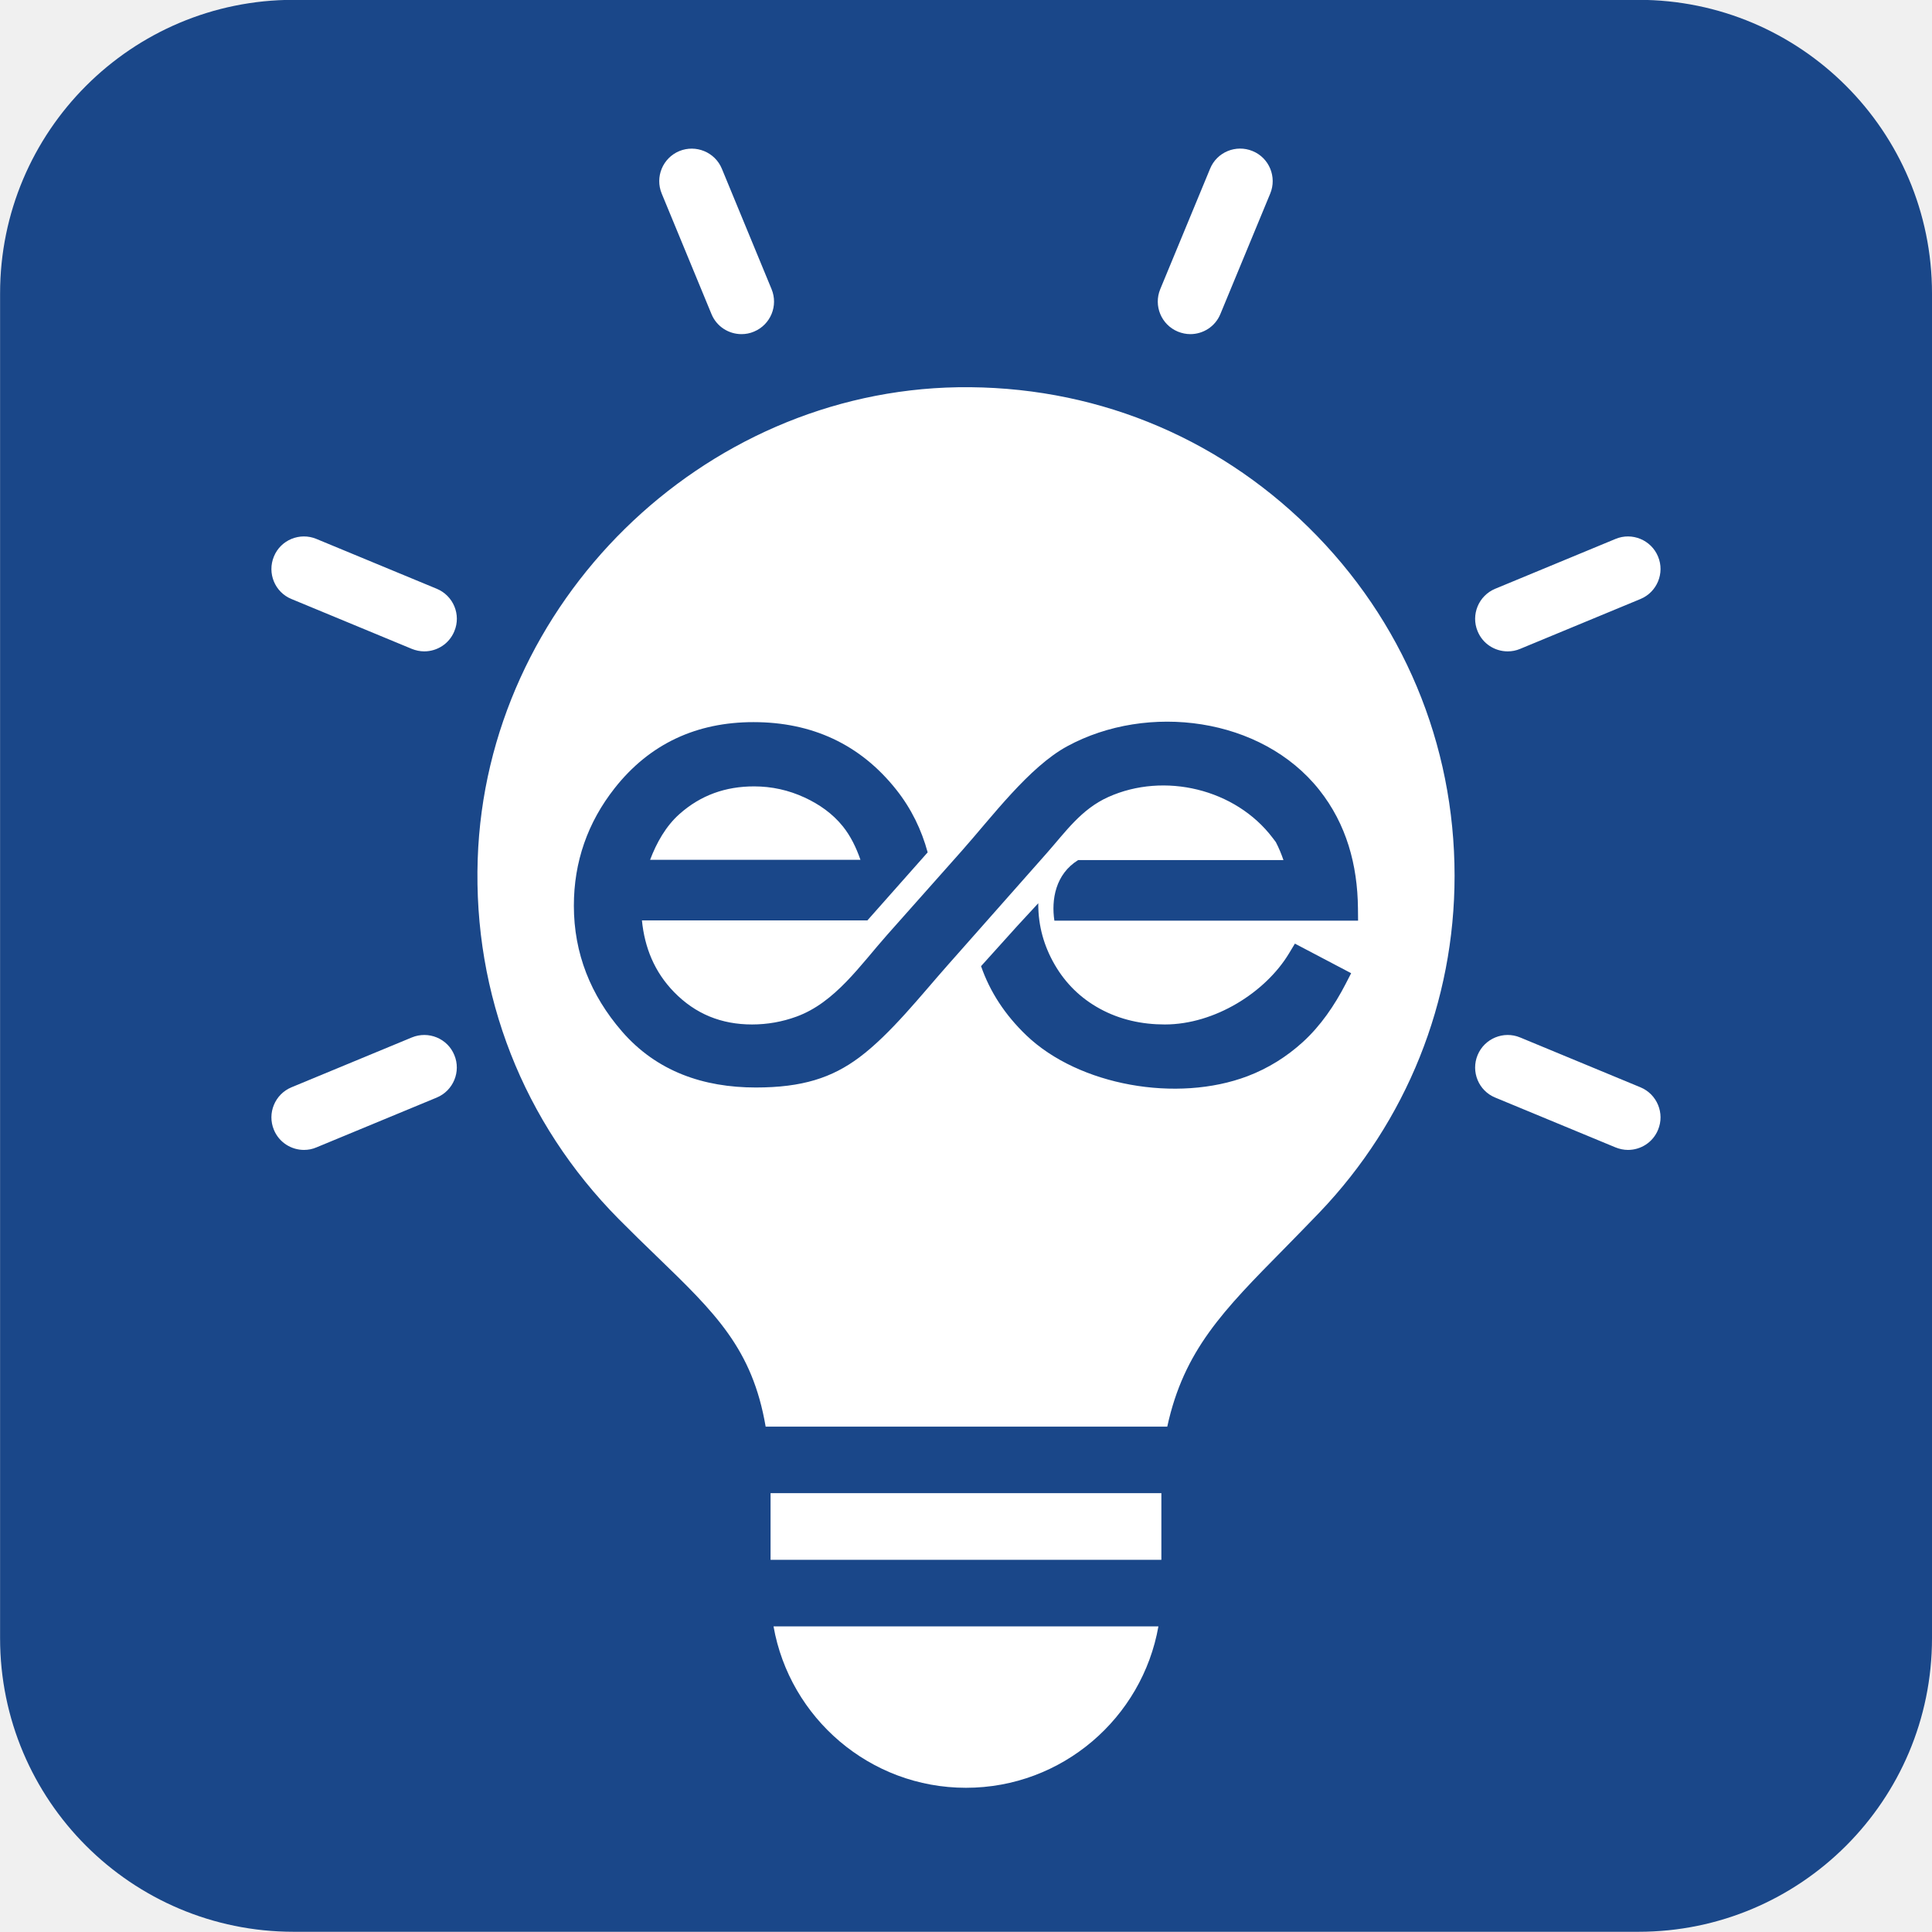
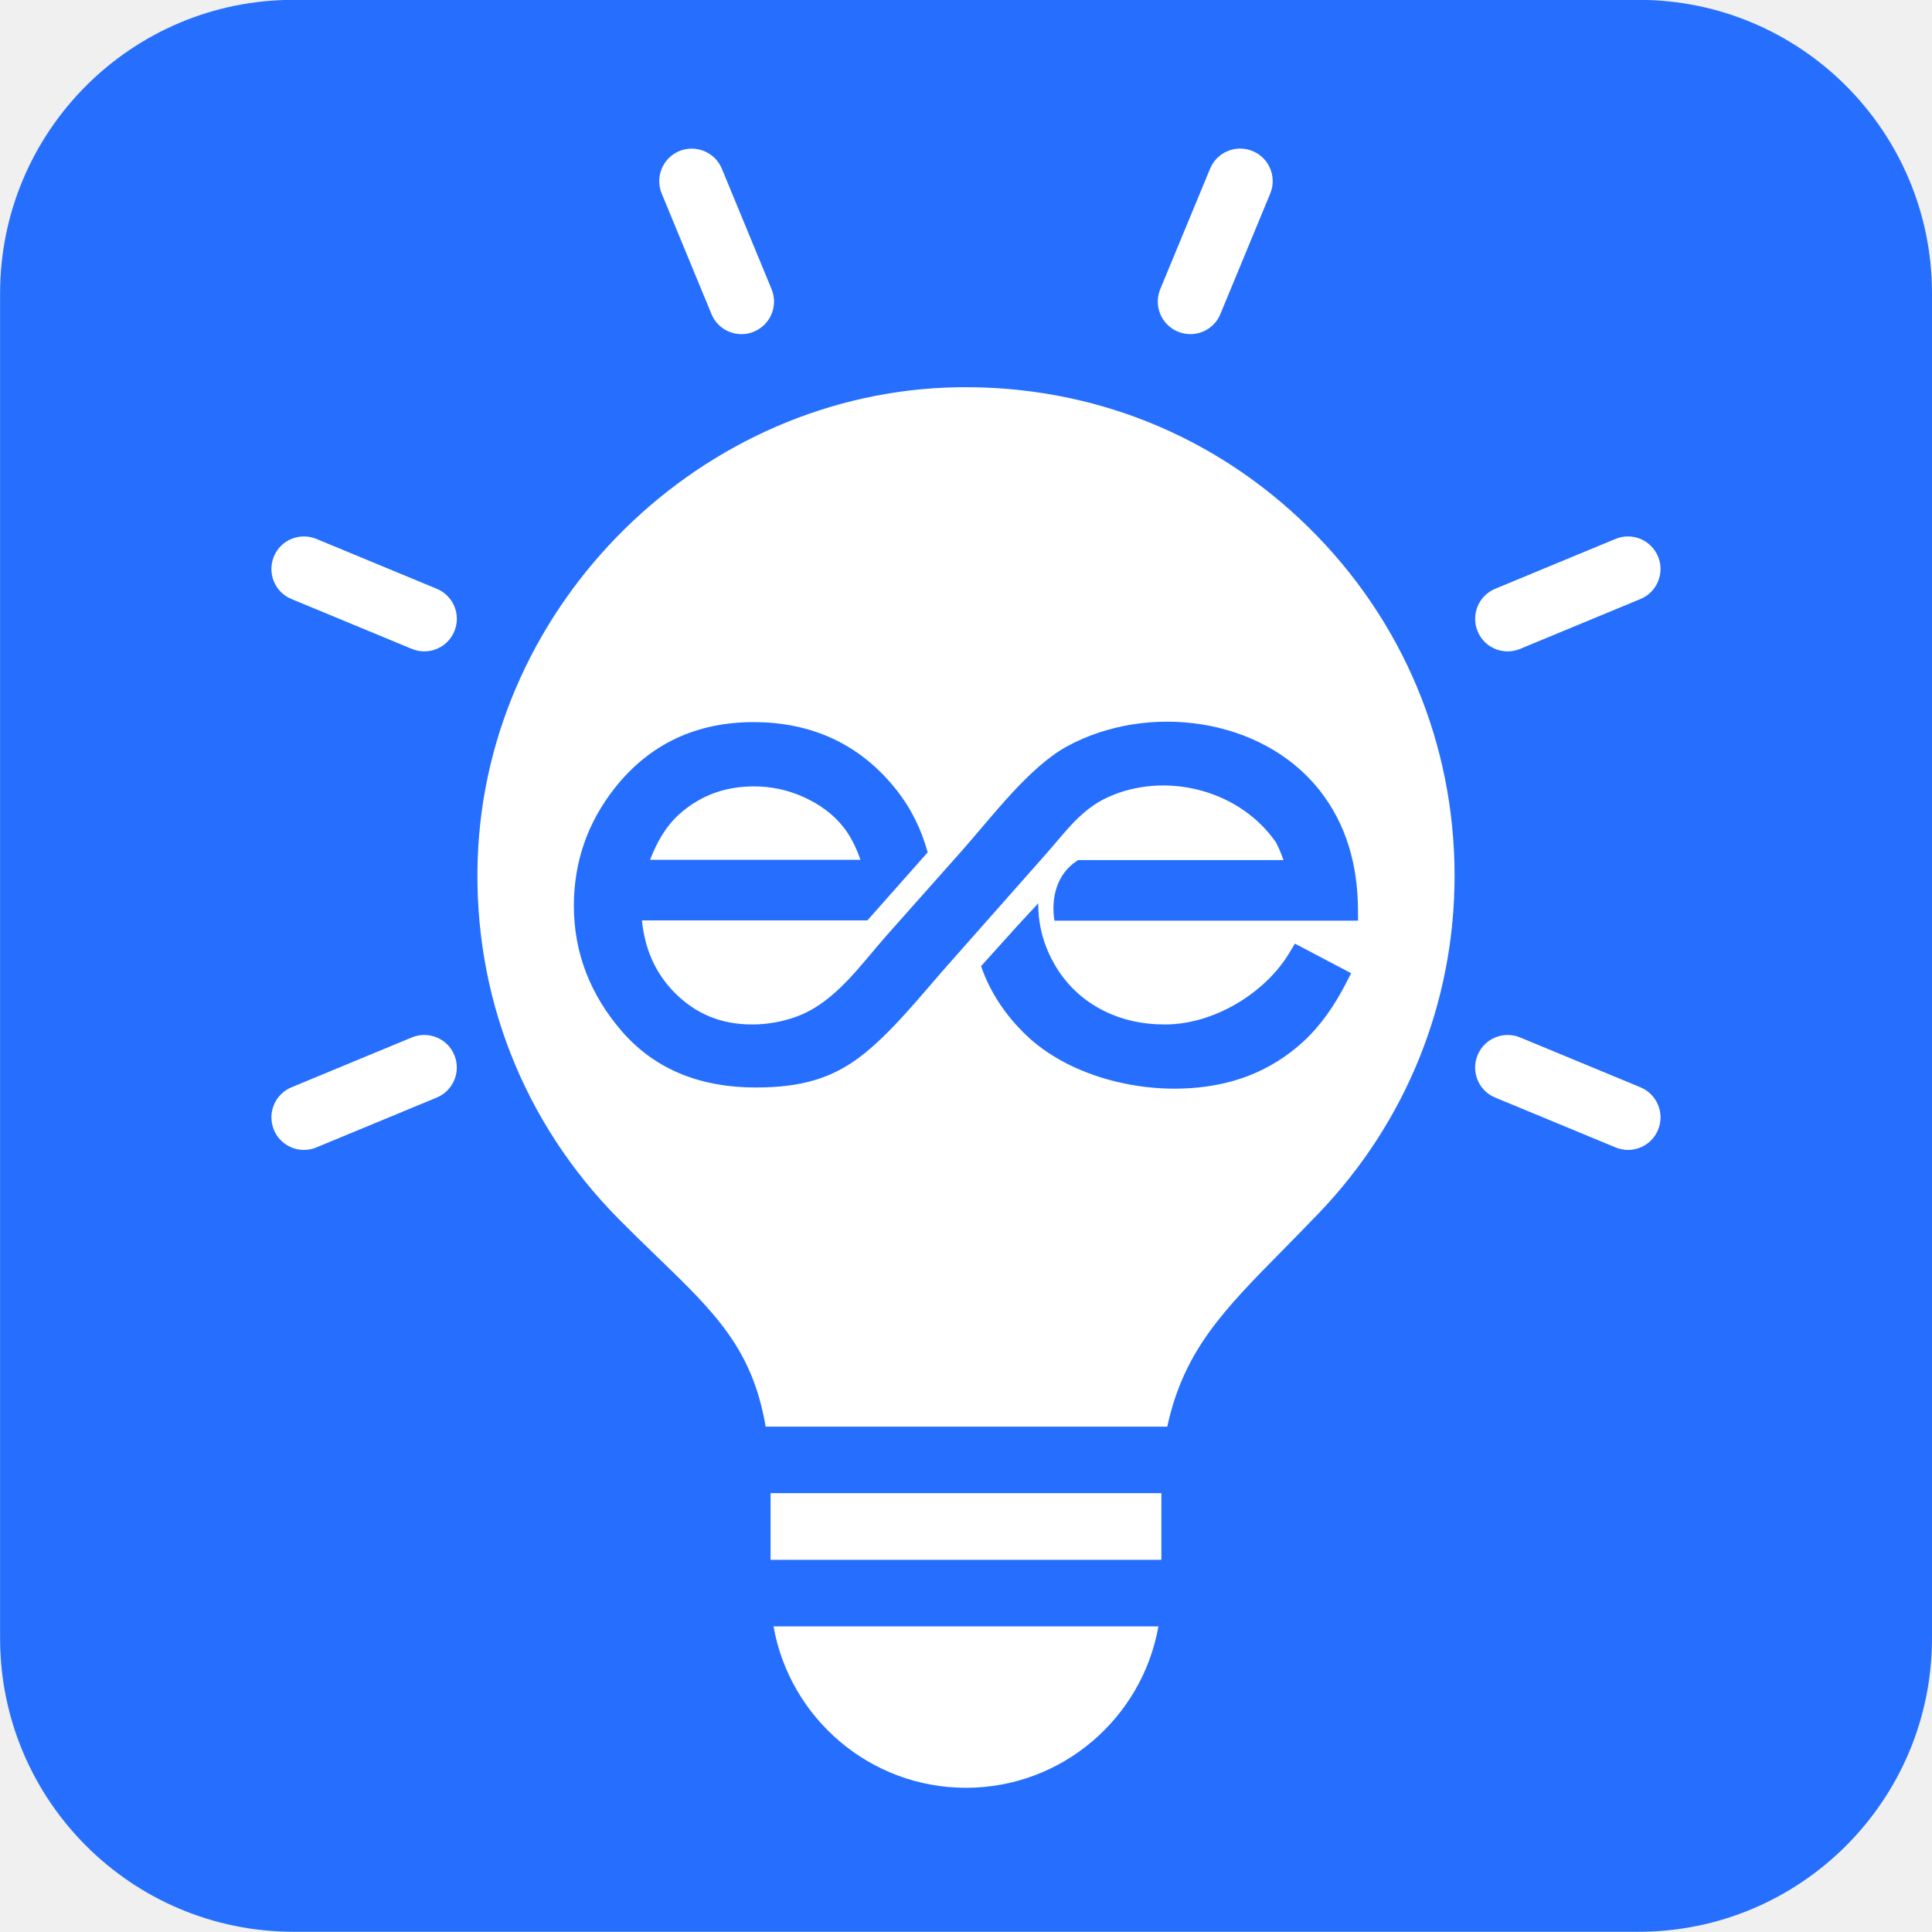
<svg xmlns="http://www.w3.org/2000/svg" width="500" zoomAndPan="magnify" viewBox="0 0 375 375" height="500" preserveAspectRatio="xMidYMid meet" version="1.0">
  <defs>
-     <clipPath id="84fbc16b92">
+     <clipPath id="0545e3bb5b">
      <path d="M 52 28 L 323 28 L 323 347.383 L 52 347.383 Z M 52 28 " clip-rule="nonzero" />
    </clipPath>
-     <clipPath id="9afdf86a86">
+     <clipPath id="52125ac840">
      <path d="M 111.293 140.043 L 263.695 140.043 L 263.695 211.344 L 111.293 211.344 Z M 111.293 140.043 " clip-rule="nonzero" />
    </clipPath>
-     <clipPath id="84cd82a071">
+     <clipPath id="2b003da23b">
      <path d="M 247.641 163.453 C 247.434 163.18 247.227 162.902 247.016 162.625 C 239.812 153.125 225.992 149.812 215.121 154.699 C 209.855 157.07 206.855 161.43 203.129 165.645 L 183.883 187.406 C 178.777 193.176 172.859 200.707 166.77 205.254 C 161.492 209.191 155.738 211.082 146.707 211.082 C 136.535 211.082 127.441 207.961 120.695 200.164 C 114.66 193.184 111.387 185.066 111.387 175.801 C 111.387 167.305 114.047 159.66 119.301 152.988 C 126.121 144.328 135.258 140.164 146.254 140.164 C 157.539 140.164 166.938 144.414 173.969 153.281 C 176.906 156.984 178.875 161.086 180.059 165.445 L 168.359 178.652 L 124.598 178.652 C 125.121 183.914 127.02 188.645 130.828 192.555 C 134.988 196.824 140.023 198.848 145.977 198.848 C 148.93 198.848 151.812 198.34 154.586 197.328 C 162.09 194.602 167 187.305 172.246 181.398 C 177.047 175.996 181.844 170.594 186.641 165.195 C 192.5 158.602 199.719 148.883 207.148 144.848 C 222.758 136.371 244.859 139.184 256.074 153.324 C 261.348 159.969 263.5 167.895 263.578 176.301 C 263.586 177.102 263.594 177.898 263.602 178.699 C 243.953 178.699 224.305 178.699 204.656 178.699 C 204.035 174.641 204.863 169.66 209.273 166.938 C 222.555 166.938 235.836 166.938 249.117 166.938 C 248.707 165.746 248.223 164.57 247.641 163.453 Z M 250.184 185.074 C 250.57 184.438 250.957 183.797 251.34 183.156 C 254.98 185.07 258.617 186.984 262.258 188.898 C 261.898 189.598 261.539 190.293 261.18 190.992 C 259.035 195.145 256.336 199.113 252.863 202.273 C 249.719 205.133 246.145 207.359 242.172 208.875 C 228.496 214.078 209.402 210.73 199.191 200.938 C 195.078 196.992 192.148 192.516 190.422 187.531 C 192.77 184.926 195.117 182.324 197.461 179.723 C 198.816 178.254 200.172 176.785 201.531 175.316 C 201.531 175.379 201.527 175.441 201.527 175.504 C 201.527 179.715 202.617 183.617 204.73 187.262 C 206.855 190.918 209.77 193.762 213.48 195.793 C 217.391 197.93 221.66 198.848 226.102 198.848 C 235.781 198.848 245.637 192.609 250.184 185.074 Z M 167.016 166.895 C 166.207 164.555 165.113 162.277 163.586 160.383 C 161.598 157.914 159.027 156.117 156.164 154.793 C 153.062 153.359 149.789 152.637 146.371 152.637 C 140.852 152.637 136.027 154.324 131.891 158 C 129.246 160.348 127.445 163.562 126.18 166.895 Z M 167.016 166.895 " clip-rule="nonzero" />
    </clipPath>
  </defs>
-   <path fill="#1a4789" d="M 375 317.973 C 375 349.445 349.492 374.957 318.02 374.957 L 56.996 374.957 C 25.527 374.957 0.016 349.445 0.016 317.973 L 0.016 56.953 C 0.016 25.48 25.527 -0.031 56.996 -0.031 L 318.02 -0.031 C 349.488 -0.031 375 25.48 375 56.953 Z M 375 317.973 " fill-opacity="1" fill-rule="nonzero" />
-   <path fill="#1a4789" d="M 248.48 216.598 L 254.547 169.582 L 207.984 169.582 L 207.984 139.562 C 207.984 125.949 211.781 116.672 231.301 116.672 L 256.176 116.656 L 256.176 74.609 C 251.883 74.035 237.113 72.754 219.906 72.754 C 184.004 72.754 159.441 94.668 159.441 134.91 L 159.441 169.582 L 118.84 169.582 L 118.84 216.598 L 159.441 216.598 L 159.441 337.238 L 207.984 337.238 L 207.984 216.598 Z M 248.48 216.598 " fill-opacity="1" fill-rule="nonzero" />
-   <g clip-path="url(#84fbc16b92)">
+   <path fill="#266ffe" d="M 375 317.973 C 375 349.445 349.492 374.957 318.02 374.957 L 56.996 374.957 C 25.527 374.957 0.016 349.445 0.016 317.973 L 0.016 56.953 C 0.016 25.48 25.527 -0.031 56.996 -0.031 L 318.02 -0.031 C 349.488 -0.031 375 25.48 375 56.953 Z M 375 317.973 " fill-opacity="1" fill-rule="nonzero" />
+   <path fill="#266ffe" d="M 248.48 216.598 L 254.547 169.582 L 207.984 169.582 L 207.984 139.562 C 207.984 125.949 211.781 116.672 231.301 116.672 L 256.176 116.656 L 256.176 74.609 C 251.883 74.035 237.113 72.754 219.906 72.754 C 184.004 72.754 159.441 94.668 159.441 134.91 L 159.441 169.582 L 118.84 169.582 L 118.84 216.598 L 159.441 216.598 L 159.441 337.238 L 207.984 337.238 L 207.984 216.598 Z M 248.48 216.598 " fill-opacity="1" fill-rule="nonzero" />
+   <g clip-path="url(#0545e3bb5b)">
    <path fill="#ffffff" d="M 282.332 170 C 282.332 194.434 273.02 217.641 256.113 235.332 C 253.715 237.832 251.402 240.188 249.219 242.414 C 237.445 254.355 229.789 262.098 226.566 276.906 L 148.613 276.906 C 146.027 261.781 138.836 254.844 127.383 243.773 C 125.07 241.547 122.652 239.191 120.105 236.625 C 101.566 217.895 91.832 193.078 92.723 166.734 C 94.398 117.055 136.207 75.969 185.926 75.164 C 211.762 74.781 235.75 84.41 254.012 102.379 C 272.277 120.363 282.332 144.355 282.332 170 Z M 163.078 315.68 L 150.141 315.68 C 153.281 333.453 168.828 347.008 187.496 347.008 C 206.16 347.008 221.707 333.453 224.848 315.68 Z M 138.094 60.953 C 139.09 63.391 141.445 64.855 143.926 64.855 C 144.73 64.855 145.559 64.707 146.344 64.367 C 149.566 63.031 151.094 59.34 149.758 56.117 L 140.109 32.742 C 138.773 29.516 135.059 28.012 131.855 29.324 C 128.633 30.664 127.105 34.352 128.441 37.578 Z M 228.625 64.367 C 229.406 64.684 230.234 64.855 231.043 64.855 C 233.523 64.855 235.879 63.391 236.875 60.953 L 246.547 37.578 C 247.883 34.352 246.355 30.641 243.133 29.324 C 239.906 27.988 236.195 29.516 234.879 32.742 L 225.207 56.117 C 223.871 59.34 225.398 63.031 228.625 64.367 Z M 292.641 126.43 C 293.445 126.43 294.273 126.281 295.059 125.945 L 318.41 116.27 C 321.637 114.934 323.164 111.223 321.824 108.02 C 320.488 104.797 316.777 103.27 313.574 104.605 L 290.223 114.277 C 286.996 115.613 285.469 119.324 286.805 122.527 C 287.805 124.969 290.156 126.43 292.641 126.43 Z M 318.41 211.043 L 295.059 201.371 C 291.855 200.035 288.141 201.562 286.805 204.785 C 285.469 208.012 286.996 211.723 290.223 213.039 L 313.574 222.711 C 314.359 223.027 315.188 223.199 315.992 223.199 C 318.473 223.199 320.828 221.734 321.824 219.297 C 323.164 216.094 321.637 212.379 318.41 211.043 Z M 79.93 201.371 L 56.578 211.043 C 53.352 212.379 51.828 216.094 53.164 219.297 C 54.16 221.734 56.535 223.199 58.996 223.199 C 59.801 223.199 60.629 223.051 61.414 222.711 L 84.766 213.039 C 87.992 211.703 89.52 207.988 88.184 204.785 C 86.867 201.562 83.156 200.035 79.93 201.371 Z M 84.766 114.277 L 61.414 104.605 C 58.191 103.27 54.477 104.797 53.164 108.02 C 51.828 111.246 53.352 114.957 56.578 116.27 L 79.93 125.945 C 80.715 126.262 81.543 126.43 82.348 126.43 C 84.832 126.43 87.188 124.969 88.184 122.527 C 89.539 119.305 87.992 115.613 84.766 114.277 Z M 162.211 289.824 L 149.566 289.824 L 149.566 302.762 L 225.422 302.762 L 225.422 289.824 Z M 162.211 289.824 " fill-opacity="1" fill-rule="nonzero" />
  </g>
-   <g clip-path="url(#9afdf86a86)">
-     <g clip-path="url(#84cd82a071)">
-       <path fill="#1a4789" d="M 91.438 79.176 L 283.625 79.176 L 283.625 271.363 L 91.438 271.363 Z M 91.438 79.176 " fill-opacity="1" fill-rule="evenodd" />
+   <g clip-path="url(#52125ac840)">
+     <g clip-path="url(#2b003da23b)">
+       <path fill="#266ffe" d="M 91.438 79.176 L 283.625 79.176 L 283.625 271.363 L 91.438 271.363 Z M 91.438 79.176 " fill-opacity="1" fill-rule="evenodd" />
    </g>
  </g>
</svg>
